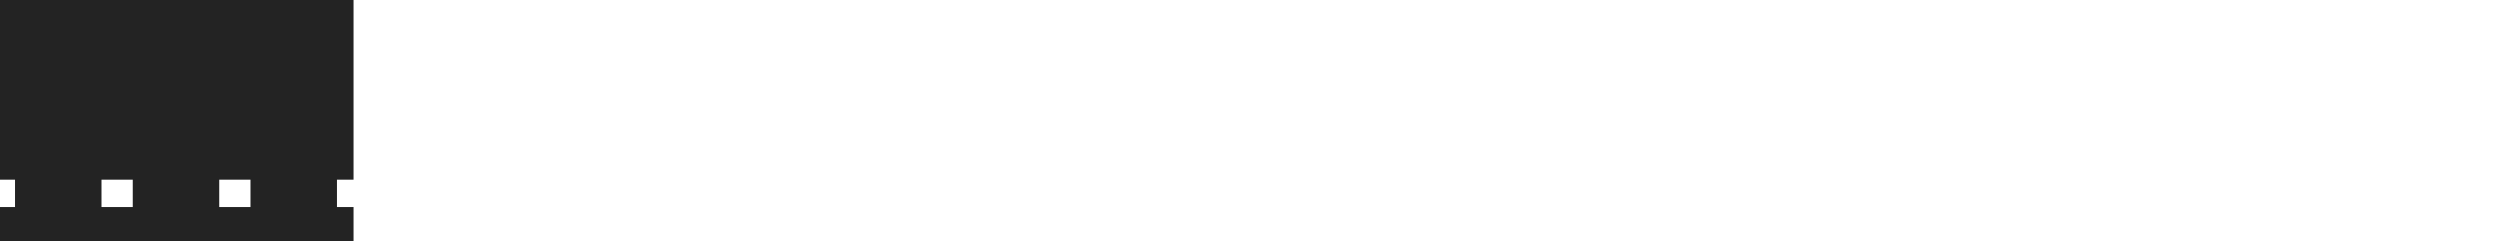
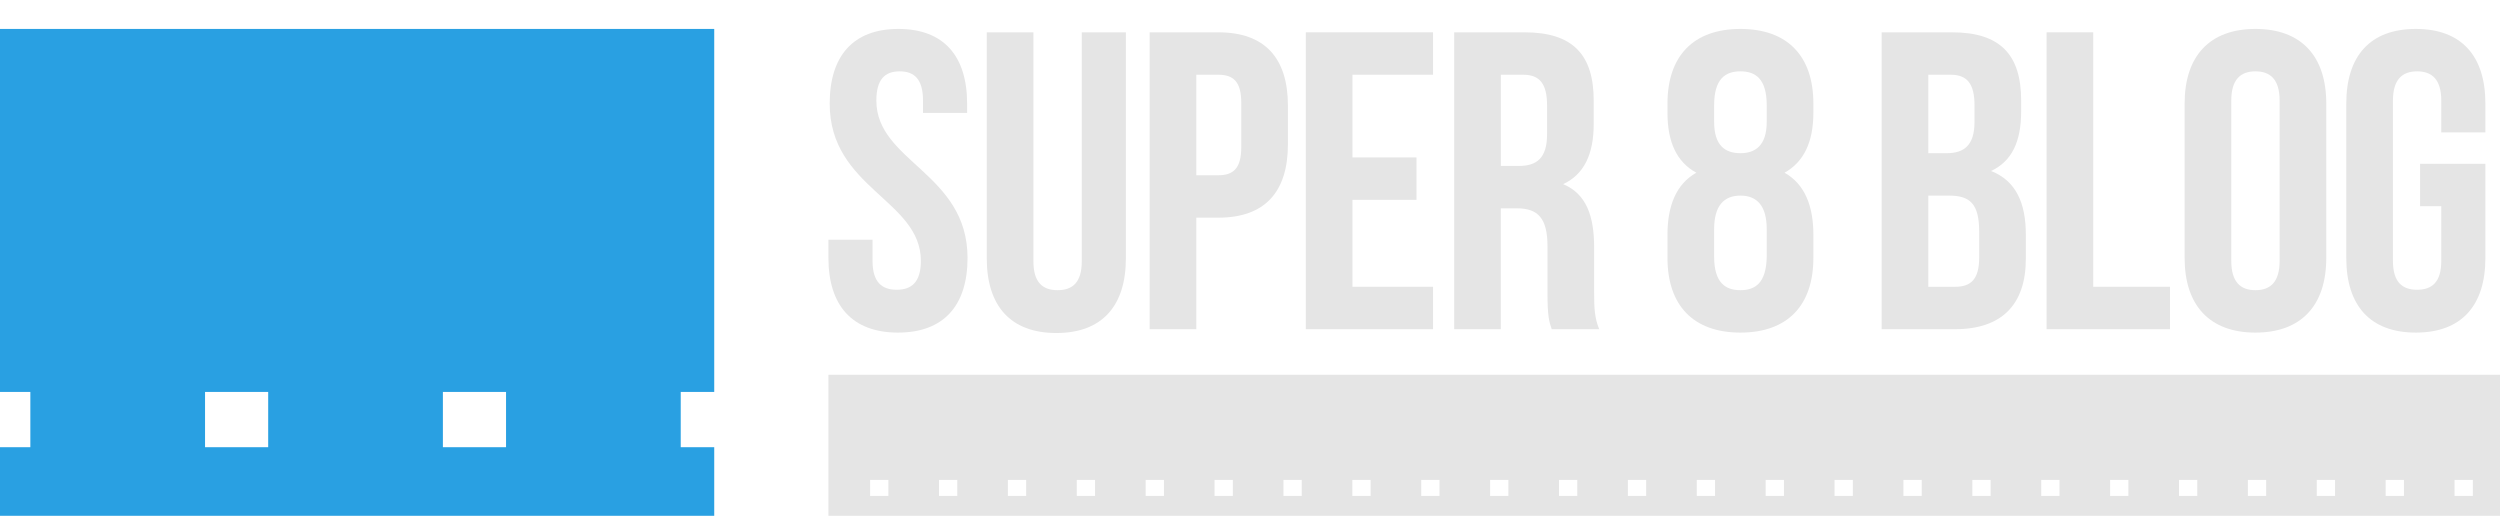
- <svg xmlns="http://www.w3.org/2000/svg" version="1.1" id="Layer_1" x="0px" y="0px" width="866.951px" height="84.675px" viewBox="-281 0 866.951 84.675" enable-background="new -281 0 866.951 84.675" xml:space="preserve">
-   <path fill="#232323" d="M-158.398,71.798h-5.75v-9.49h5.75V0H-281v62.308h5.21v9.49H-281v11.773h122.602V71.798z M-234.964,71.798  h-10.839v-9.49h10.84v9.49H-234.964z M-194.135,71.798h-10.84v-9.49h10.84V71.798z" />
-   <text transform="matrix(1 0 0 1 -230.0001 249.6393)">
-     <tspan x="0" y="0" fill="#29A0E2" font-family="'Furore'" font-size="81.545">s</tspan>
-     <tspan x="59.364" y="0" fill="#29A0E2" font-family="'Furore'" font-size="81.545" letter-spacing="-1">u</tspan>
-     <tspan x="117.098" y="0" fill="#29A0E2" font-family="'Furore'" font-size="81.545">per</tspan>
-     <tspan x="290.787" y="0" fill="#E52828" font-family="'Furore'" font-size="81.545" letter-spacing="-1">8</tspan>
-     <tspan x="348.52" y="0" fill="#636363" font-family="'Furore'" font-size="81.545">blog</tspan>
-   </text>
-   <rect x="-474.525" y="-290.163" fill="#E52828" width="356" height="167" />
-   <rect x="23.475" y="-370.163" fill="#29A0E2" width="89" height="73" />
+ <svg xmlns="http://www.w3.org/2000/svg" version="1.1" id="Layer_1" x="0px" y="0px" width="410.416px" height="84.675px" viewBox="0 0 410.416 84.675" enable-background="new 0 0 410.416 84.675" xml:space="preserve">
+   <path fill="#29A0E2" d="M117.252,73.415h-5.499v-9.076h5.499V4.75H0v59.589h4.982v9.076H0v11.26h117.252V73.415z M44.027,73.415  H33.661v-9.076h10.367L44.027,73.415L44.027,73.415z M83.075,73.415H72.708v-9.076h10.367V73.415z" />
+   <g>
+     <g>
+       <path fill="#E5E5E5" d="M147.488,4.75c7.45,0,11.279,4.456,11.279,12.254v1.532h-7.241v-2.019c0-3.481-1.392-4.804-3.829-4.804    c-2.437,0-3.829,1.323-3.829,4.804c0,10.026,14.969,11.905,14.969,25.83c0,7.798-3.899,12.254-11.418,12.254    C139.9,54.601,136,50.145,136,42.347v-2.994h7.241v3.481c0,3.481,1.531,4.735,3.968,4.735c2.437,0,3.968-1.253,3.968-4.735    c0-10.026-14.969-11.905-14.969-25.83C136.209,9.206,140.038,4.75,147.488,4.75z" />
+       <path fill="#E5E5E5" d="M169.653,5.307v37.596c0,3.481,1.532,4.735,3.969,4.735c2.437,0,3.968-1.253,3.968-4.735V5.307h7.241    v37.109c0,7.798-3.9,12.254-11.418,12.254c-7.52,0-11.418-4.456-11.418-12.254V5.307H169.653z" />
+       <path fill="#E5E5E5" d="M211.433,17.352v6.336c0,7.798-3.76,12.045-11.418,12.045h-3.621v18.311h-7.658V5.307h11.279    C207.673,5.307,211.433,9.554,211.433,17.352z M196.394,12.27V28.77h3.621c2.437,0,3.759-1.114,3.759-4.595v-7.311    c0-3.481-1.322-4.595-3.759-4.595H196.394z" />
+       <path fill="#E5E5E5" d="M222.027,25.846h10.514v6.962h-10.514v14.273h13.228v6.962h-20.886V5.307h20.886v6.962h-13.228V25.846z" />
+       <path fill="#E5E5E5" d="M254.741,54.043c-0.418-1.253-0.697-2.019-0.697-5.988v-7.659c0-4.526-1.531-6.196-5.013-6.196h-2.646    v19.843h-7.658V5.307h11.558c7.937,0,11.348,3.69,11.348,11.209v3.829c0,5.013-1.601,8.285-5.012,9.886    c3.829,1.602,5.082,5.292,5.082,10.374v7.519c0,2.367,0.07,4.108,0.836,5.918H254.741z M246.386,12.27v14.969h2.994    c2.855,0,4.595-1.253,4.595-5.152v-4.804c0-3.481-1.184-5.013-3.899-5.013H246.386z" />
+       <path fill="#E5E5E5" d="M285.72,54.601c-7.729,0-11.976-4.456-11.976-12.254v-3.829c0-4.665,1.393-8.285,4.735-10.165    c-3.202-1.74-4.735-5.013-4.735-9.817v-1.532c0-7.798,4.247-12.254,11.976-12.254c7.728,0,11.975,4.456,11.975,12.254v1.532    c0,4.804-1.601,8.076-4.734,9.817c3.341,1.88,4.734,5.5,4.734,10.165v3.829C297.694,50.145,293.447,54.601,285.72,54.601z     M281.403,19.998c0,3.899,1.81,5.152,4.317,5.152c2.437,0,4.317-1.253,4.317-5.152v-2.716c0-4.386-1.88-5.57-4.317-5.57    c-2.437,0-4.317,1.184-4.317,5.57V19.998z M285.72,47.638c2.437,0,4.247-1.184,4.317-5.5v-4.526c0-3.83-1.601-5.5-4.317-5.5    c-2.716,0-4.317,1.671-4.317,5.5v4.526C281.403,46.455,283.283,47.638,285.72,47.638z" />
+       <path fill="#E5E5E5" d="M331.807,16.517v1.74c0,5.013-1.531,8.216-4.942,9.817c4.108,1.602,5.709,5.292,5.709,10.444v3.968    c0,7.52-3.968,11.558-11.627,11.558h-12.044V5.307h11.558C328.396,5.307,331.807,8.997,331.807,16.517z M316.56,12.27v12.88h2.994    c2.855,0,4.595-1.253,4.595-5.152v-2.716c0-3.481-1.184-5.013-3.899-5.013H316.56z M316.56,32.112v14.969h4.386    c2.576,0,3.969-1.184,3.969-4.804V38.03c0-4.526-1.463-5.918-4.943-5.918H316.56z" />
+       <path fill="#E5E5E5" d="M335.982,5.307h7.658v41.774h12.602v6.962h-20.26V5.307z" />
+       <path fill="#E5E5E5" d="M358.642,17.004c0-7.798,4.108-12.254,11.627-12.254c7.519,0,11.627,4.456,11.627,12.254v25.343    c0,7.798-4.109,12.254-11.627,12.254c-7.52,0-11.627-4.456-11.627-12.254V17.004z M366.301,42.834    c0,3.481,1.531,4.804,3.968,4.804s3.968-1.323,3.968-4.804V16.517c0-3.481-1.531-4.804-3.968-4.804s-3.968,1.323-3.968,4.804    V42.834z" />
+       <path fill="#E5E5E5" d="M397.295,26.89h10.722v15.456c0,7.798-3.899,12.254-11.418,12.254c-7.52,0-11.418-4.456-11.418-12.254    V17.004c0-7.798,3.899-12.254,11.418-12.254c7.52,0,11.418,4.456,11.418,12.254v4.735h-7.241v-5.222    c0-3.481-1.531-4.804-3.968-4.804c-2.437,0-3.968,1.323-3.968,4.804v26.317c0,3.481,1.531,4.735,3.968,4.735    c2.437,0,3.968-1.253,3.968-4.735v-8.981h-3.481V26.89z" />
+     </g>
+     <path fill="#E5E5E5" d="M410.416,61.526H136v23.149h274.416V61.526z M142.842,81.415v-2.629h3.002v2.629H142.842z M154.152,81.415   v-2.629h3.002v2.629H154.152z M165.461,81.415v-2.629h3.002v2.629H165.461z M176.77,81.415v-2.629h3.002v2.629H176.77z    M188.079,81.415v-2.629h3.002v2.629H188.079z M199.388,81.415v-2.629h3.002v2.629H199.388z M210.698,81.415v-2.629h3.002v2.629   H210.698z M222.007,81.415v-2.629h3.002v2.629H222.007z M233.316,81.415v-2.629h3.002v2.629H233.316z M244.625,81.415v-2.629h3.002   v2.629H244.625z M255.934,81.415v-2.629h3.002v2.629H255.934z M267.244,81.415v-2.629h3.002v2.629H267.244z M278.553,81.415v-2.629   h3.002v2.629H278.553z M289.862,81.415v-2.629h3.002v2.629H289.862z M301.171,81.415v-2.629h3.002v2.629H301.171z M312.48,81.415   v-2.629h3.002v2.629H312.48z M323.79,81.415v-2.629h3.002v2.629H323.79z M335.099,81.415v-2.629h3.002v2.629H335.099z    M346.408,81.415v-2.629h3.002v2.629H346.408z M357.717,81.415v-2.629h3.002v2.629H357.717z M369.026,81.415v-2.629h3.002v2.629   H369.026z M380.336,81.415v-2.629h3.002v2.629H380.336z M391.645,81.415v-2.629h3.002v2.629H391.645z M402.954,81.415v-2.629h3.002   v2.629H402.954z" />
+   </g>
</svg>
